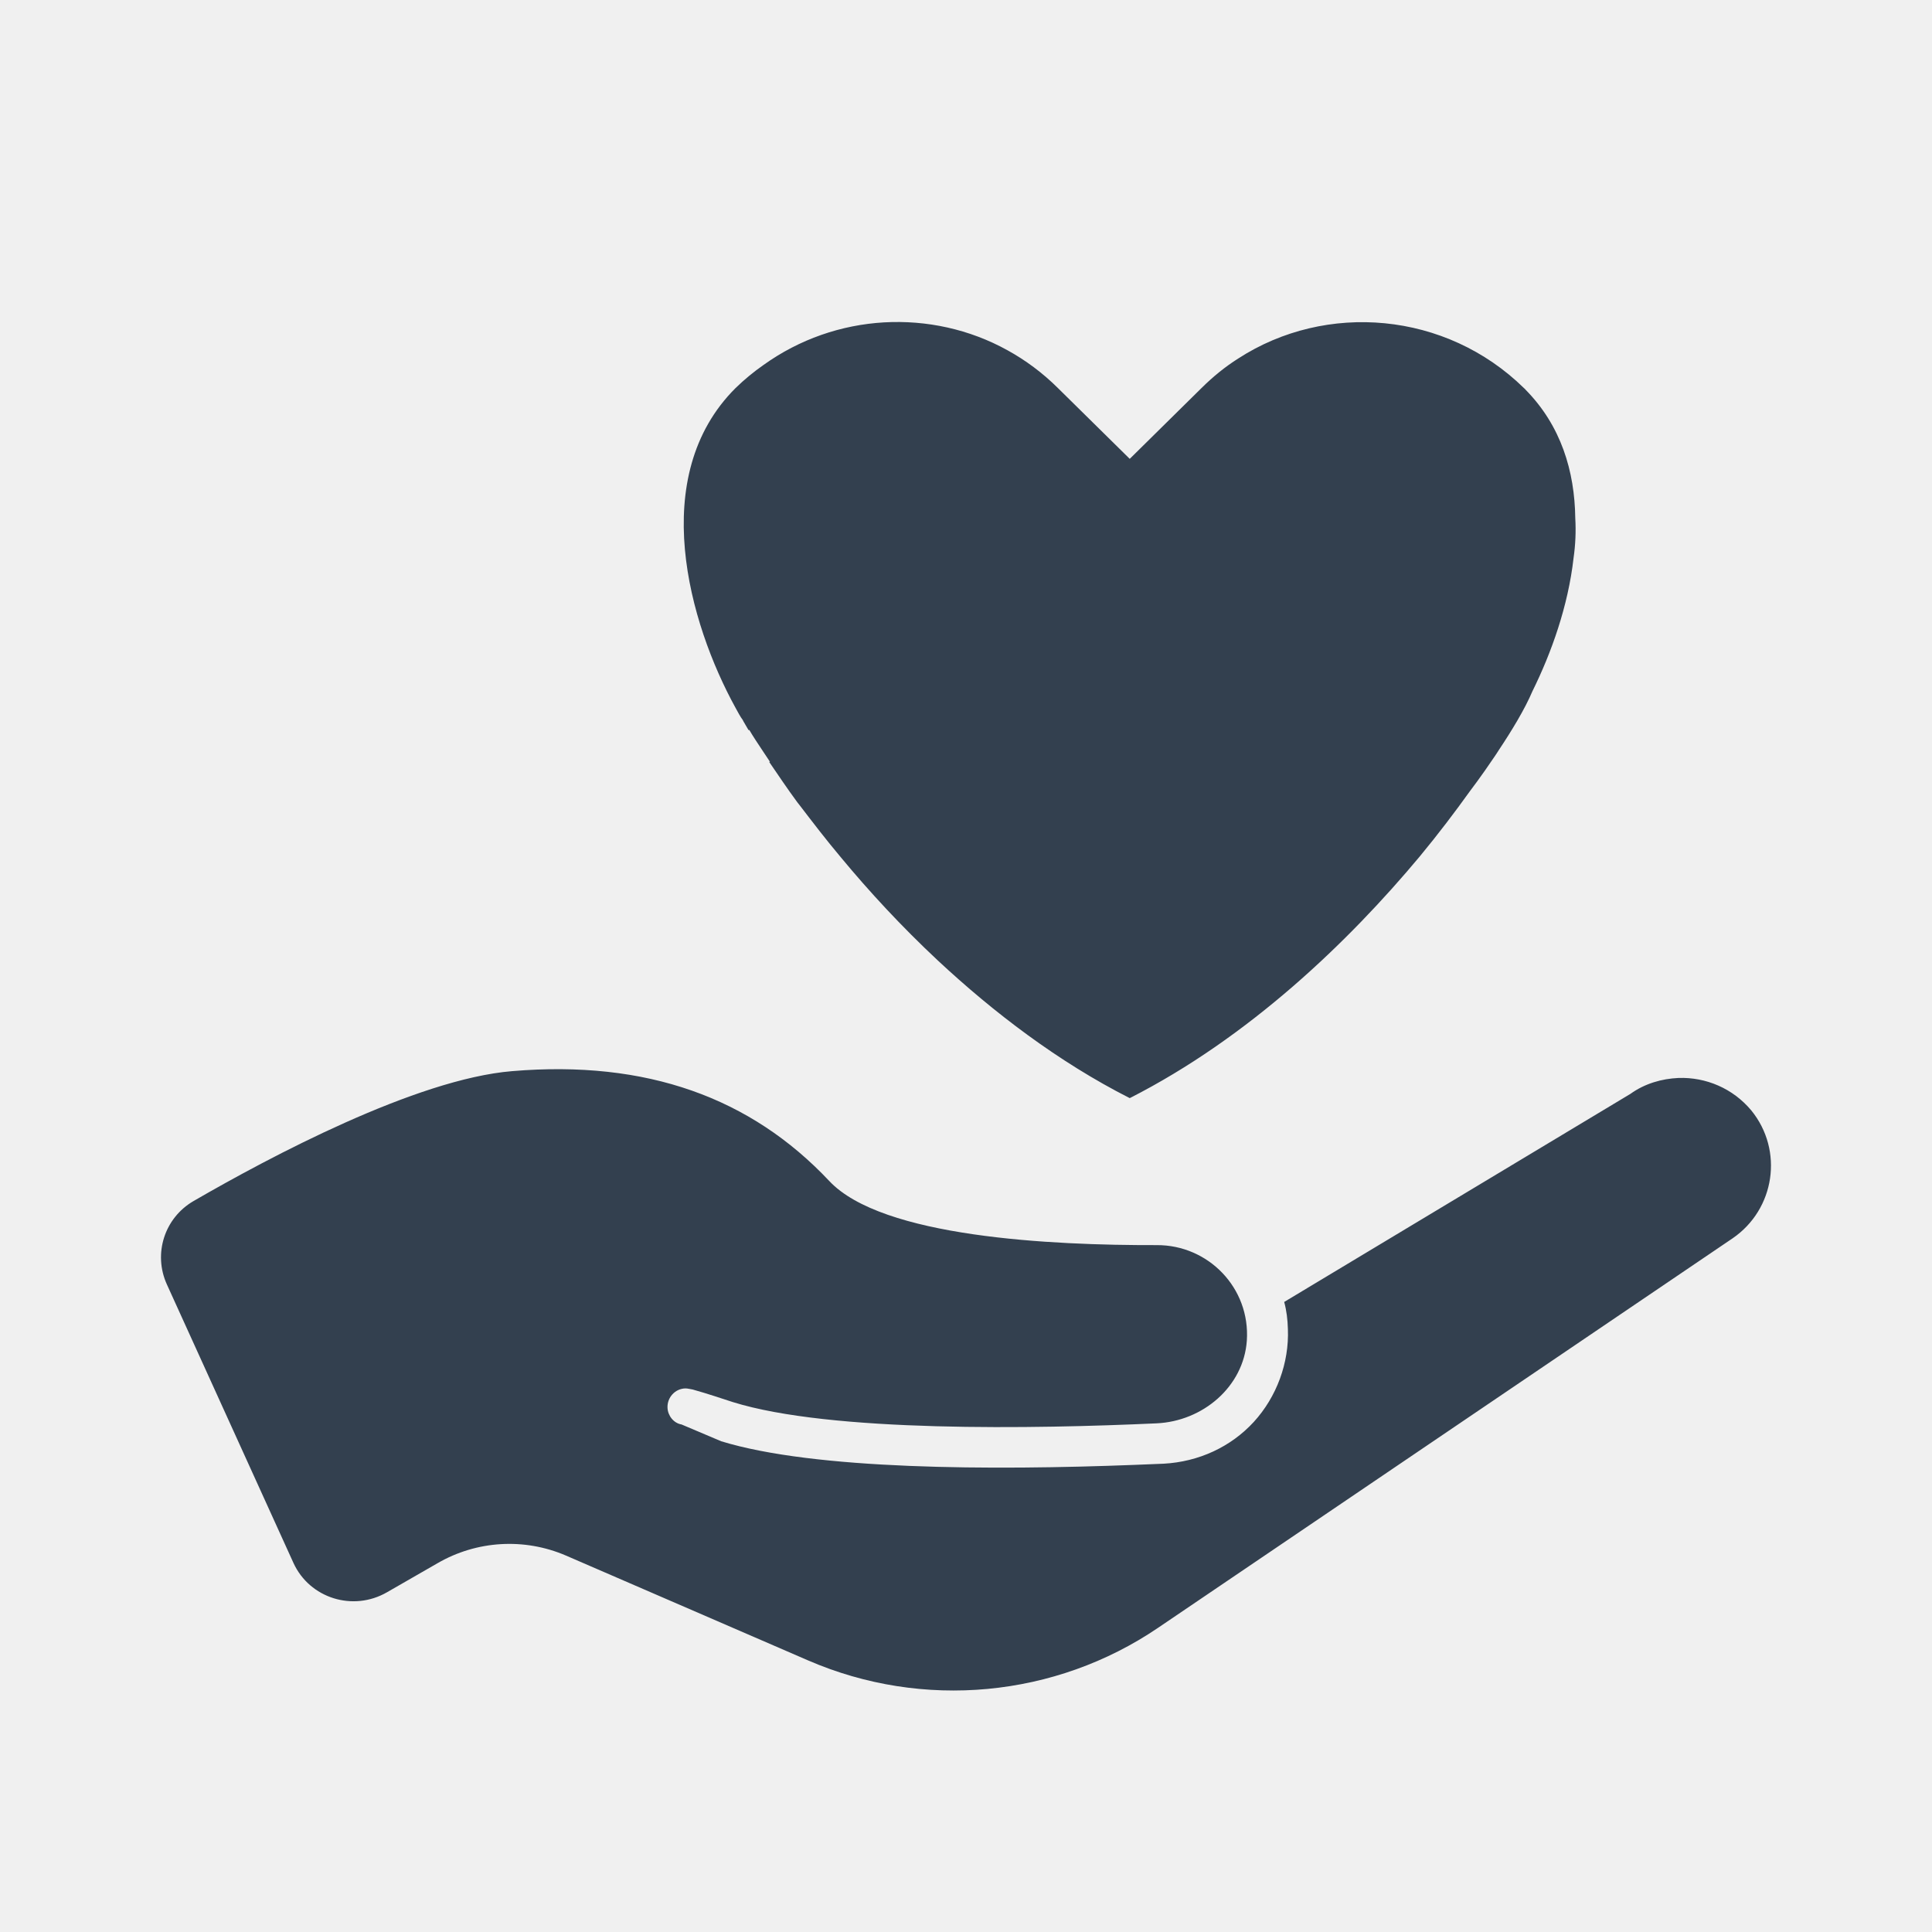
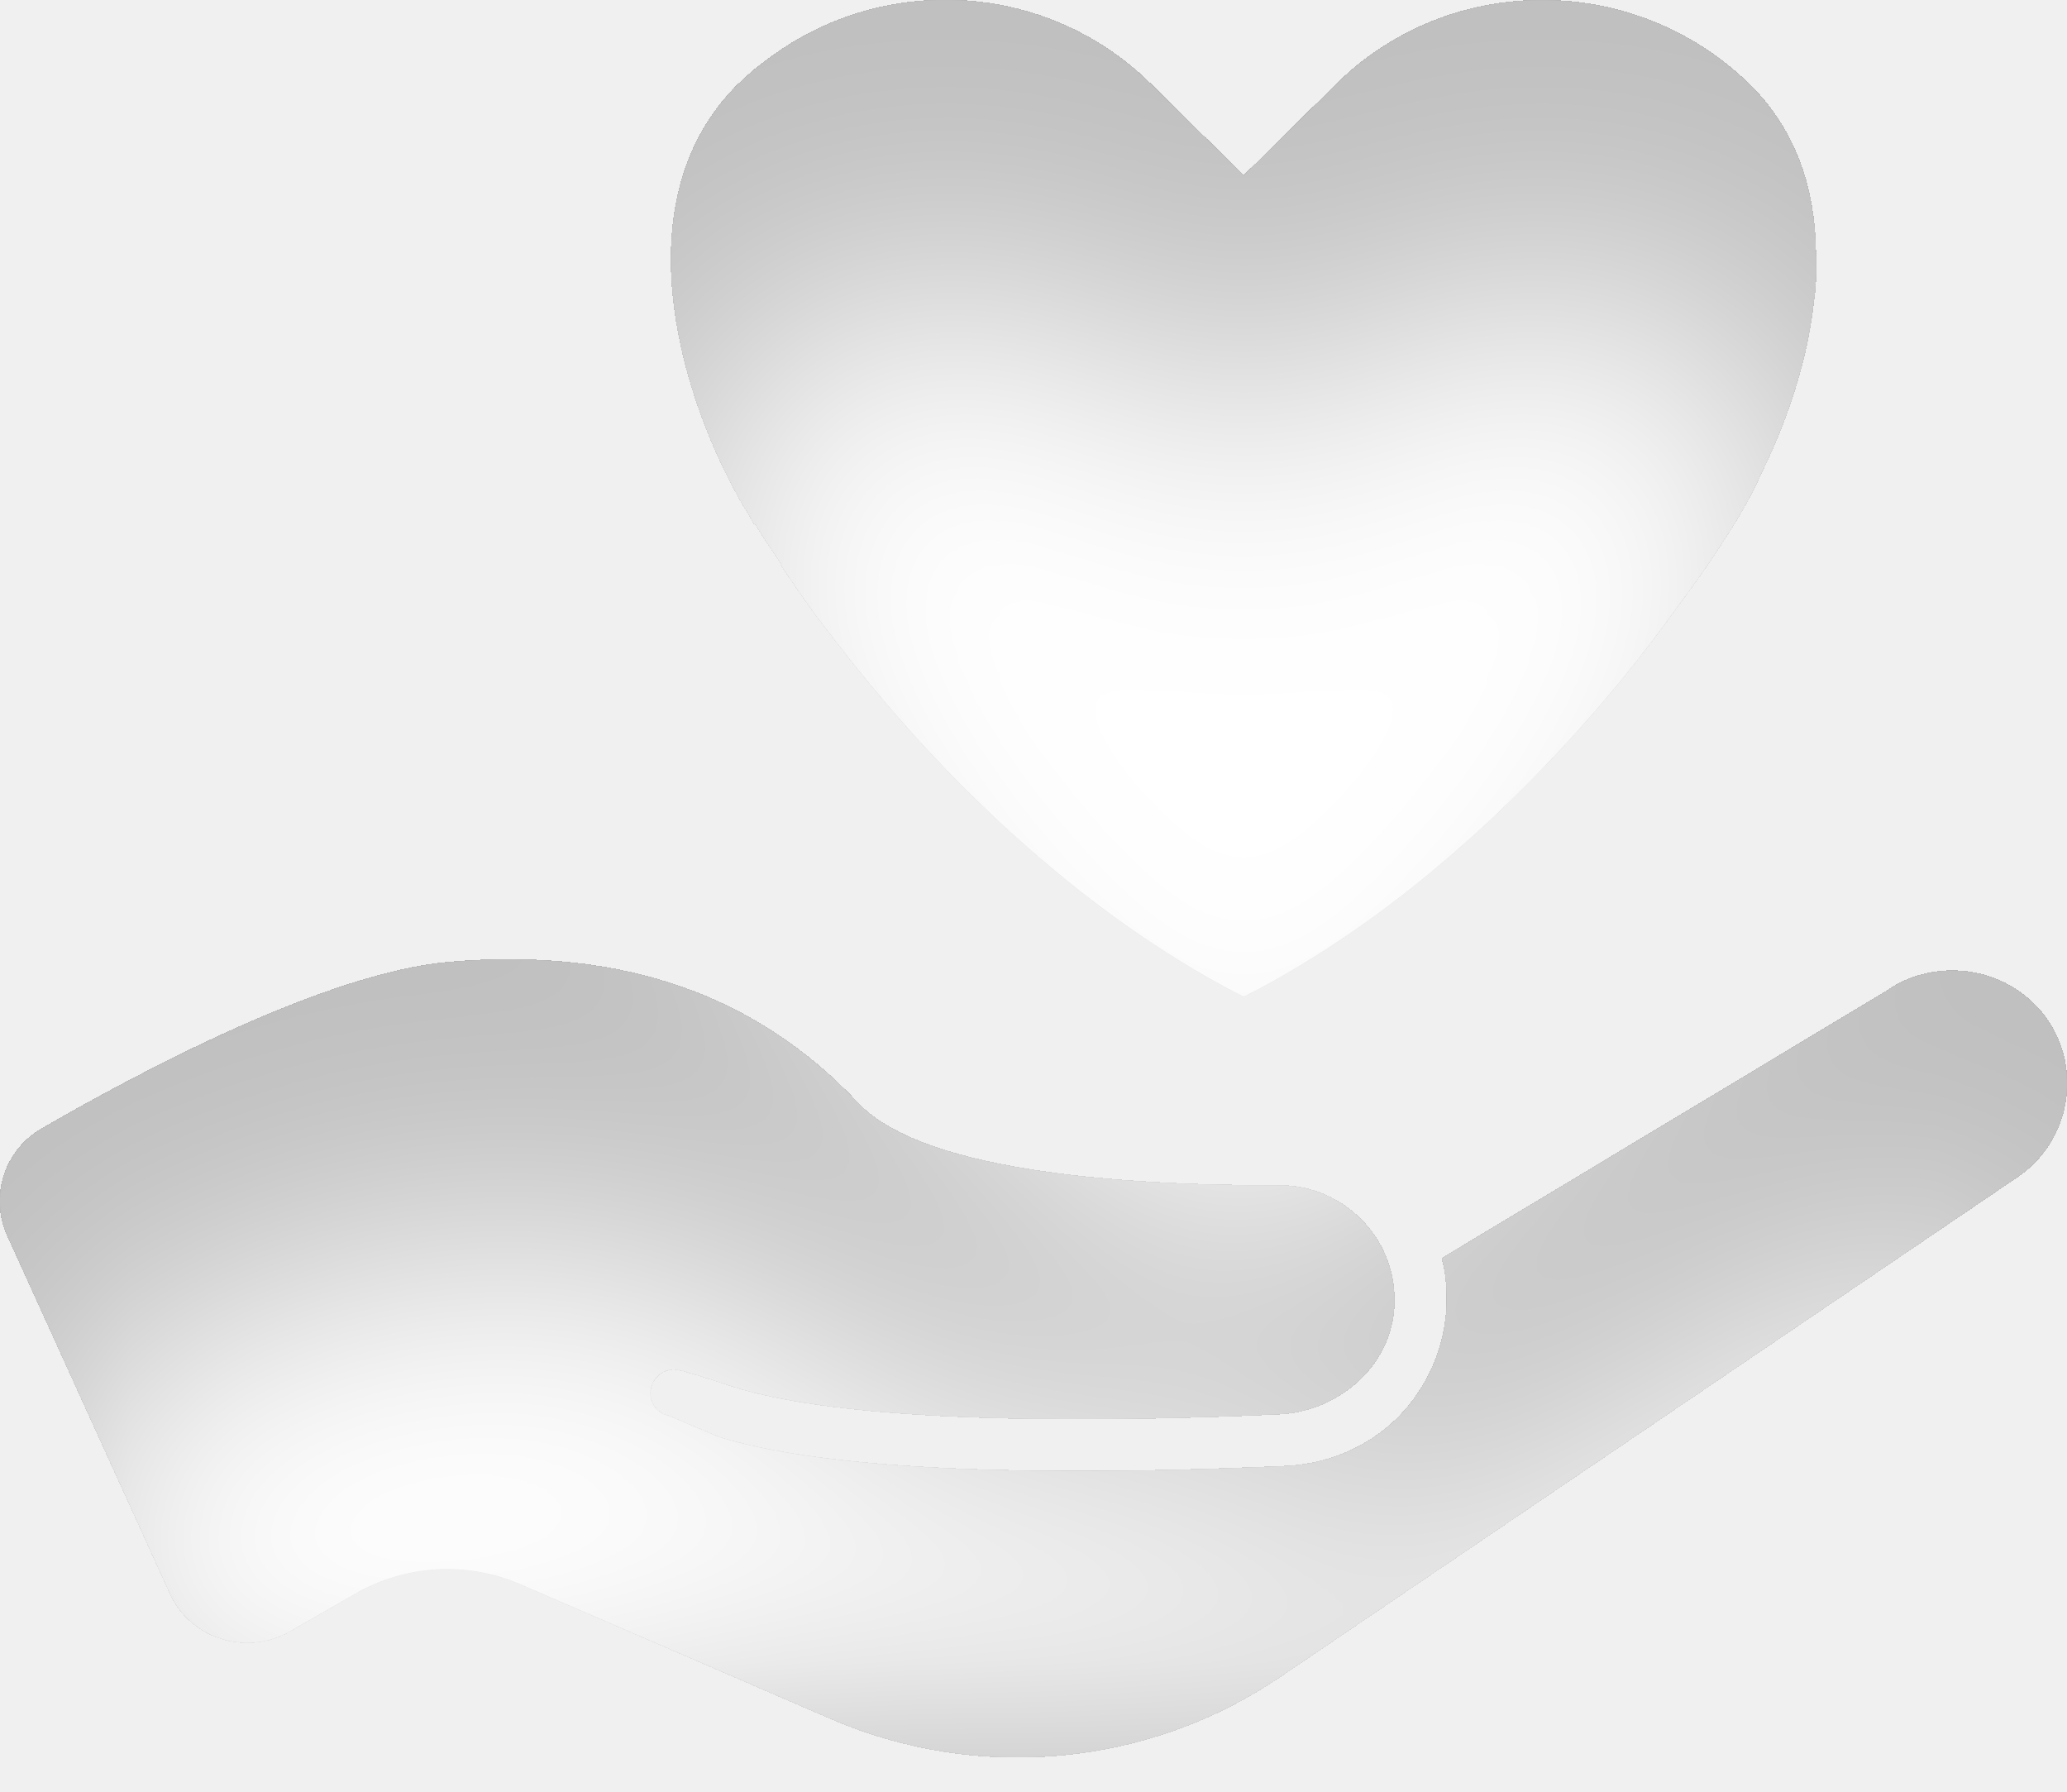
- <svg xmlns="http://www.w3.org/2000/svg" width="36" height="36" viewBox="0 0 36 36" fill="none">
-   <path d="M16.472 6.007C15.68 6.053 14.899 6.318 14.225 6.802C14.047 6.926 13.868 7.073 13.706 7.231C12.057 8.874 12.838 11.614 13.706 13.19C13.747 13.263 13.79 13.35 13.845 13.423V13.428C13.881 13.485 13.911 13.546 13.947 13.603H13.963C14.029 13.717 14.124 13.859 14.225 14.011C14.266 14.068 14.304 14.134 14.348 14.196H14.332C14.494 14.432 14.662 14.685 14.856 14.948C14.875 14.973 14.896 15.001 14.91 15.017C15.143 15.321 15.39 15.645 15.669 15.976C16.192 16.608 16.798 17.264 17.477 17.899C18.513 18.864 19.717 19.785 21.051 20.462C23.272 19.332 25.125 17.552 26.454 15.96C26.804 15.537 27.116 15.124 27.39 14.742C27.39 14.742 27.601 14.467 27.85 14.096C27.88 14.055 27.903 14.014 27.93 13.974C28.163 13.624 28.411 13.219 28.556 12.877C28.907 12.167 29.22 11.293 29.321 10.398C29.357 10.149 29.367 9.898 29.353 9.657C29.342 8.781 29.088 7.93 28.422 7.257C28.417 7.246 28.409 7.244 28.396 7.231C26.944 5.807 24.711 5.619 23.073 6.68C22.829 6.834 22.602 7.019 22.388 7.231L21.051 8.55L19.713 7.231C19.429 6.949 19.112 6.713 18.772 6.526C18.064 6.134 17.264 5.962 16.472 6.007ZM9.544 19.959C7.756 20.106 5.031 21.555 3.606 22.38C3.064 22.695 2.851 23.362 3.109 23.932L5.468 29.123C5.769 29.782 6.579 30.035 7.212 29.669L8.153 29.128C8.882 28.705 9.769 28.652 10.544 28.985L15.059 30.94C17.196 31.865 19.663 31.633 21.58 30.331L32.285 23.074C33.073 22.534 33.24 21.436 32.632 20.69C32.287 20.278 31.786 20.07 31.279 20.086C30.964 20.1 30.649 20.19 30.38 20.383L23.929 24.26C23.973 24.42 23.993 24.587 23.998 24.764C24.023 25.393 23.789 26.029 23.362 26.496C22.934 26.962 22.334 27.239 21.682 27.274L21.136 27.296C18.477 27.399 15.178 27.39 13.439 26.856L12.7 26.543C12.553 26.519 12.444 26.38 12.438 26.231C12.43 26.041 12.578 25.876 12.77 25.871C12.8 25.868 12.901 25.892 12.909 25.892C13.191 25.971 13.442 26.057 13.653 26.125C15.477 26.695 19.3 26.625 21.548 26.522C22.414 26.484 23.173 25.838 23.233 24.981C23.299 23.999 22.515 23.196 21.554 23.201C19.593 23.206 16.431 23.056 15.45 22.004C13.99 20.455 12.053 19.748 9.544 19.959Z" fill="#33404F" />
+ <svg xmlns="http://www.w3.org/2000/svg" width="30" height="26" viewBox="0 0 30 26" fill="none">
+   <g filter="url(#filter0_i)">
+     <path d="M13.472 0.007C12.68 0.053 11.899 0.318 11.225 0.802C11.047 0.926 10.868 1.073 10.706 1.231C9.057 2.874 9.838 5.614 10.706 7.19C10.747 7.263 10.79 7.35 10.845 7.423V7.428C10.881 7.485 10.911 7.546 10.947 7.603H10.963C11.029 7.717 11.124 7.859 11.225 8.011C11.266 8.068 11.304 8.134 11.348 8.196H11.332C11.494 8.432 11.662 8.685 11.856 8.948C11.875 8.973 11.896 9.001 11.91 9.017C12.143 9.321 12.39 9.645 12.669 9.976C13.192 10.608 13.798 11.264 14.477 11.899C15.513 12.864 16.717 13.784 18.051 14.463C20.272 13.332 22.125 11.552 23.454 9.96C23.804 9.537 24.116 9.124 24.39 8.742C24.39 8.742 24.601 8.467 24.85 8.096C24.88 8.055 24.903 8.014 24.93 7.974C25.163 7.624 25.411 7.219 25.556 6.877C25.907 6.167 26.22 5.293 26.321 4.398C26.357 4.149 26.367 3.898 26.353 3.657C26.342 2.781 26.088 1.93 25.422 1.257C25.417 1.246 25.409 1.244 25.396 1.231C23.944 -0.193 21.711 -0.381 20.073 0.68C19.829 0.834 19.602 1.019 19.388 1.231L18.051 2.55L16.713 1.231C16.429 0.949 16.112 0.713 15.772 0.526C15.064 0.134 14.264 -0.038 13.472 0.007ZM6.544 13.959C4.756 14.106 2.031 15.556 0.606 16.38C0.064 16.695 -0.149 17.362 0.109 17.932L2.468 23.123C2.769 23.782 3.579 24.035 4.212 23.669L5.153 23.128C5.882 22.705 6.769 22.652 7.544 22.985L12.059 24.94C14.196 25.865 16.663 25.633 18.58 24.331L29.285 17.074C30.073 16.534 30.24 15.436 29.632 14.69C29.287 14.278 28.786 14.07 28.279 14.086C27.964 14.1 27.649 14.19 27.38 14.383L20.929 18.26C20.973 18.42 20.993 18.587 20.998 18.764C21.023 19.393 20.789 20.029 20.362 20.496C19.934 20.962 19.334 21.239 18.682 21.274L18.136 21.296C15.477 21.399 12.178 21.39 10.439 20.856L9.7 20.543C9.552 20.519 9.444 20.38 9.438 20.231C9.43 20.041 9.578 19.876 9.77 19.871C9.8 19.868 9.901 19.892 9.909 19.892C10.191 19.971 10.442 20.057 10.653 20.125C12.477 20.695 16.3 20.625 18.548 20.522C19.414 20.484 20.173 19.838 20.233 18.981C20.299 17.999 19.515 17.196 18.554 17.201C16.593 17.206 13.431 17.056 12.45 16.004C10.99 14.455 9.053 13.748 6.544 13.959Z" fill="white" />
+   </g>
+   <defs>
+     <filter id="filter0_i" x="0" y="0" width="30" height="29.5" filterUnits="userSpaceOnUse" color-interpolation-filters="sRGB">
+       <feFlood flood-opacity="0" result="BackgroundImageFix" />
+       <feBlend mode="normal" in="SourceGraphic" in2="BackgroundImageFix" result="shape" />
+       <feColorMatrix in="SourceAlpha" type="matrix" values="0 0 0 0 0 0 0 0 0 0 0 0 0 0 0 0 0 0 127 0" result="hardAlpha" />
+       <feOffset dy="4" />
+       <feGaussianBlur stdDeviation="2" />
+       <feComposite in2="hardAlpha" operator="arithmetic" k2="-1" k3="1" />
+       <feColorMatrix type="matrix" values="0 0 0 0 0 0 0 0 0 0 0 0 0 0 0 0 0 0 0.25 0" />
+       <feBlend mode="normal" in2="shape" result="effect1_innerShadow" />
+     </filter>
+   </defs>
</svg>
